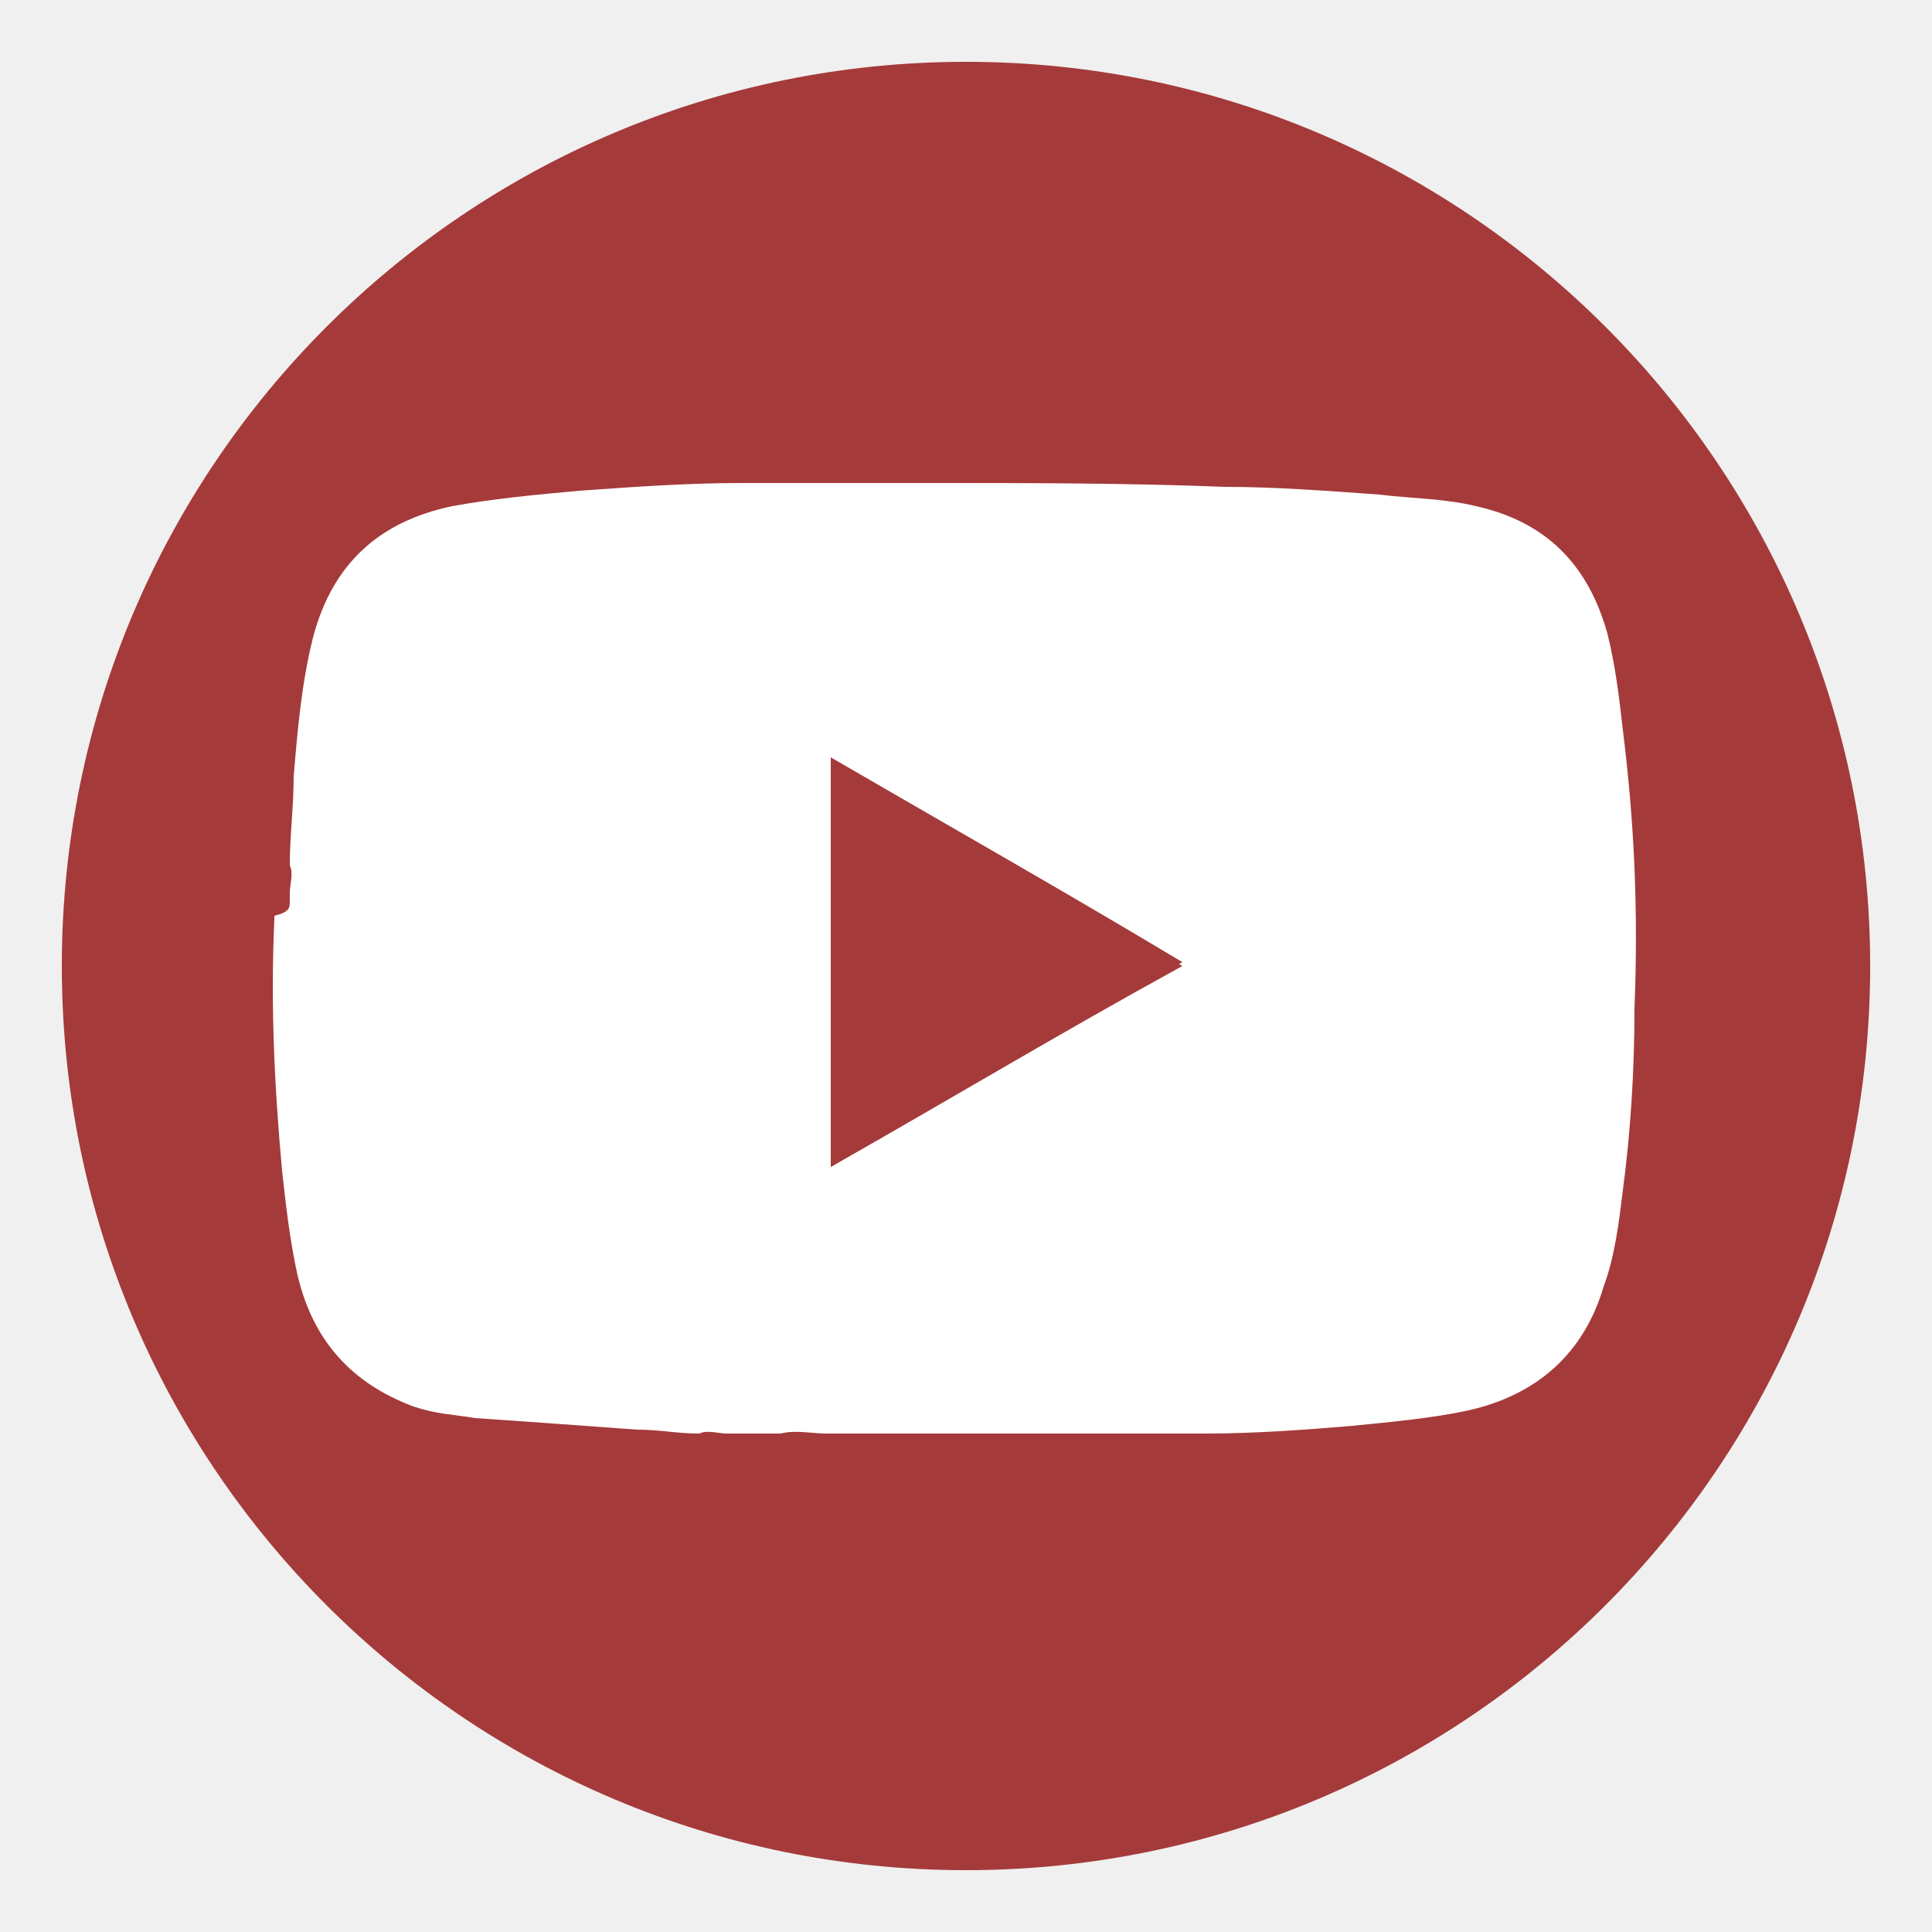
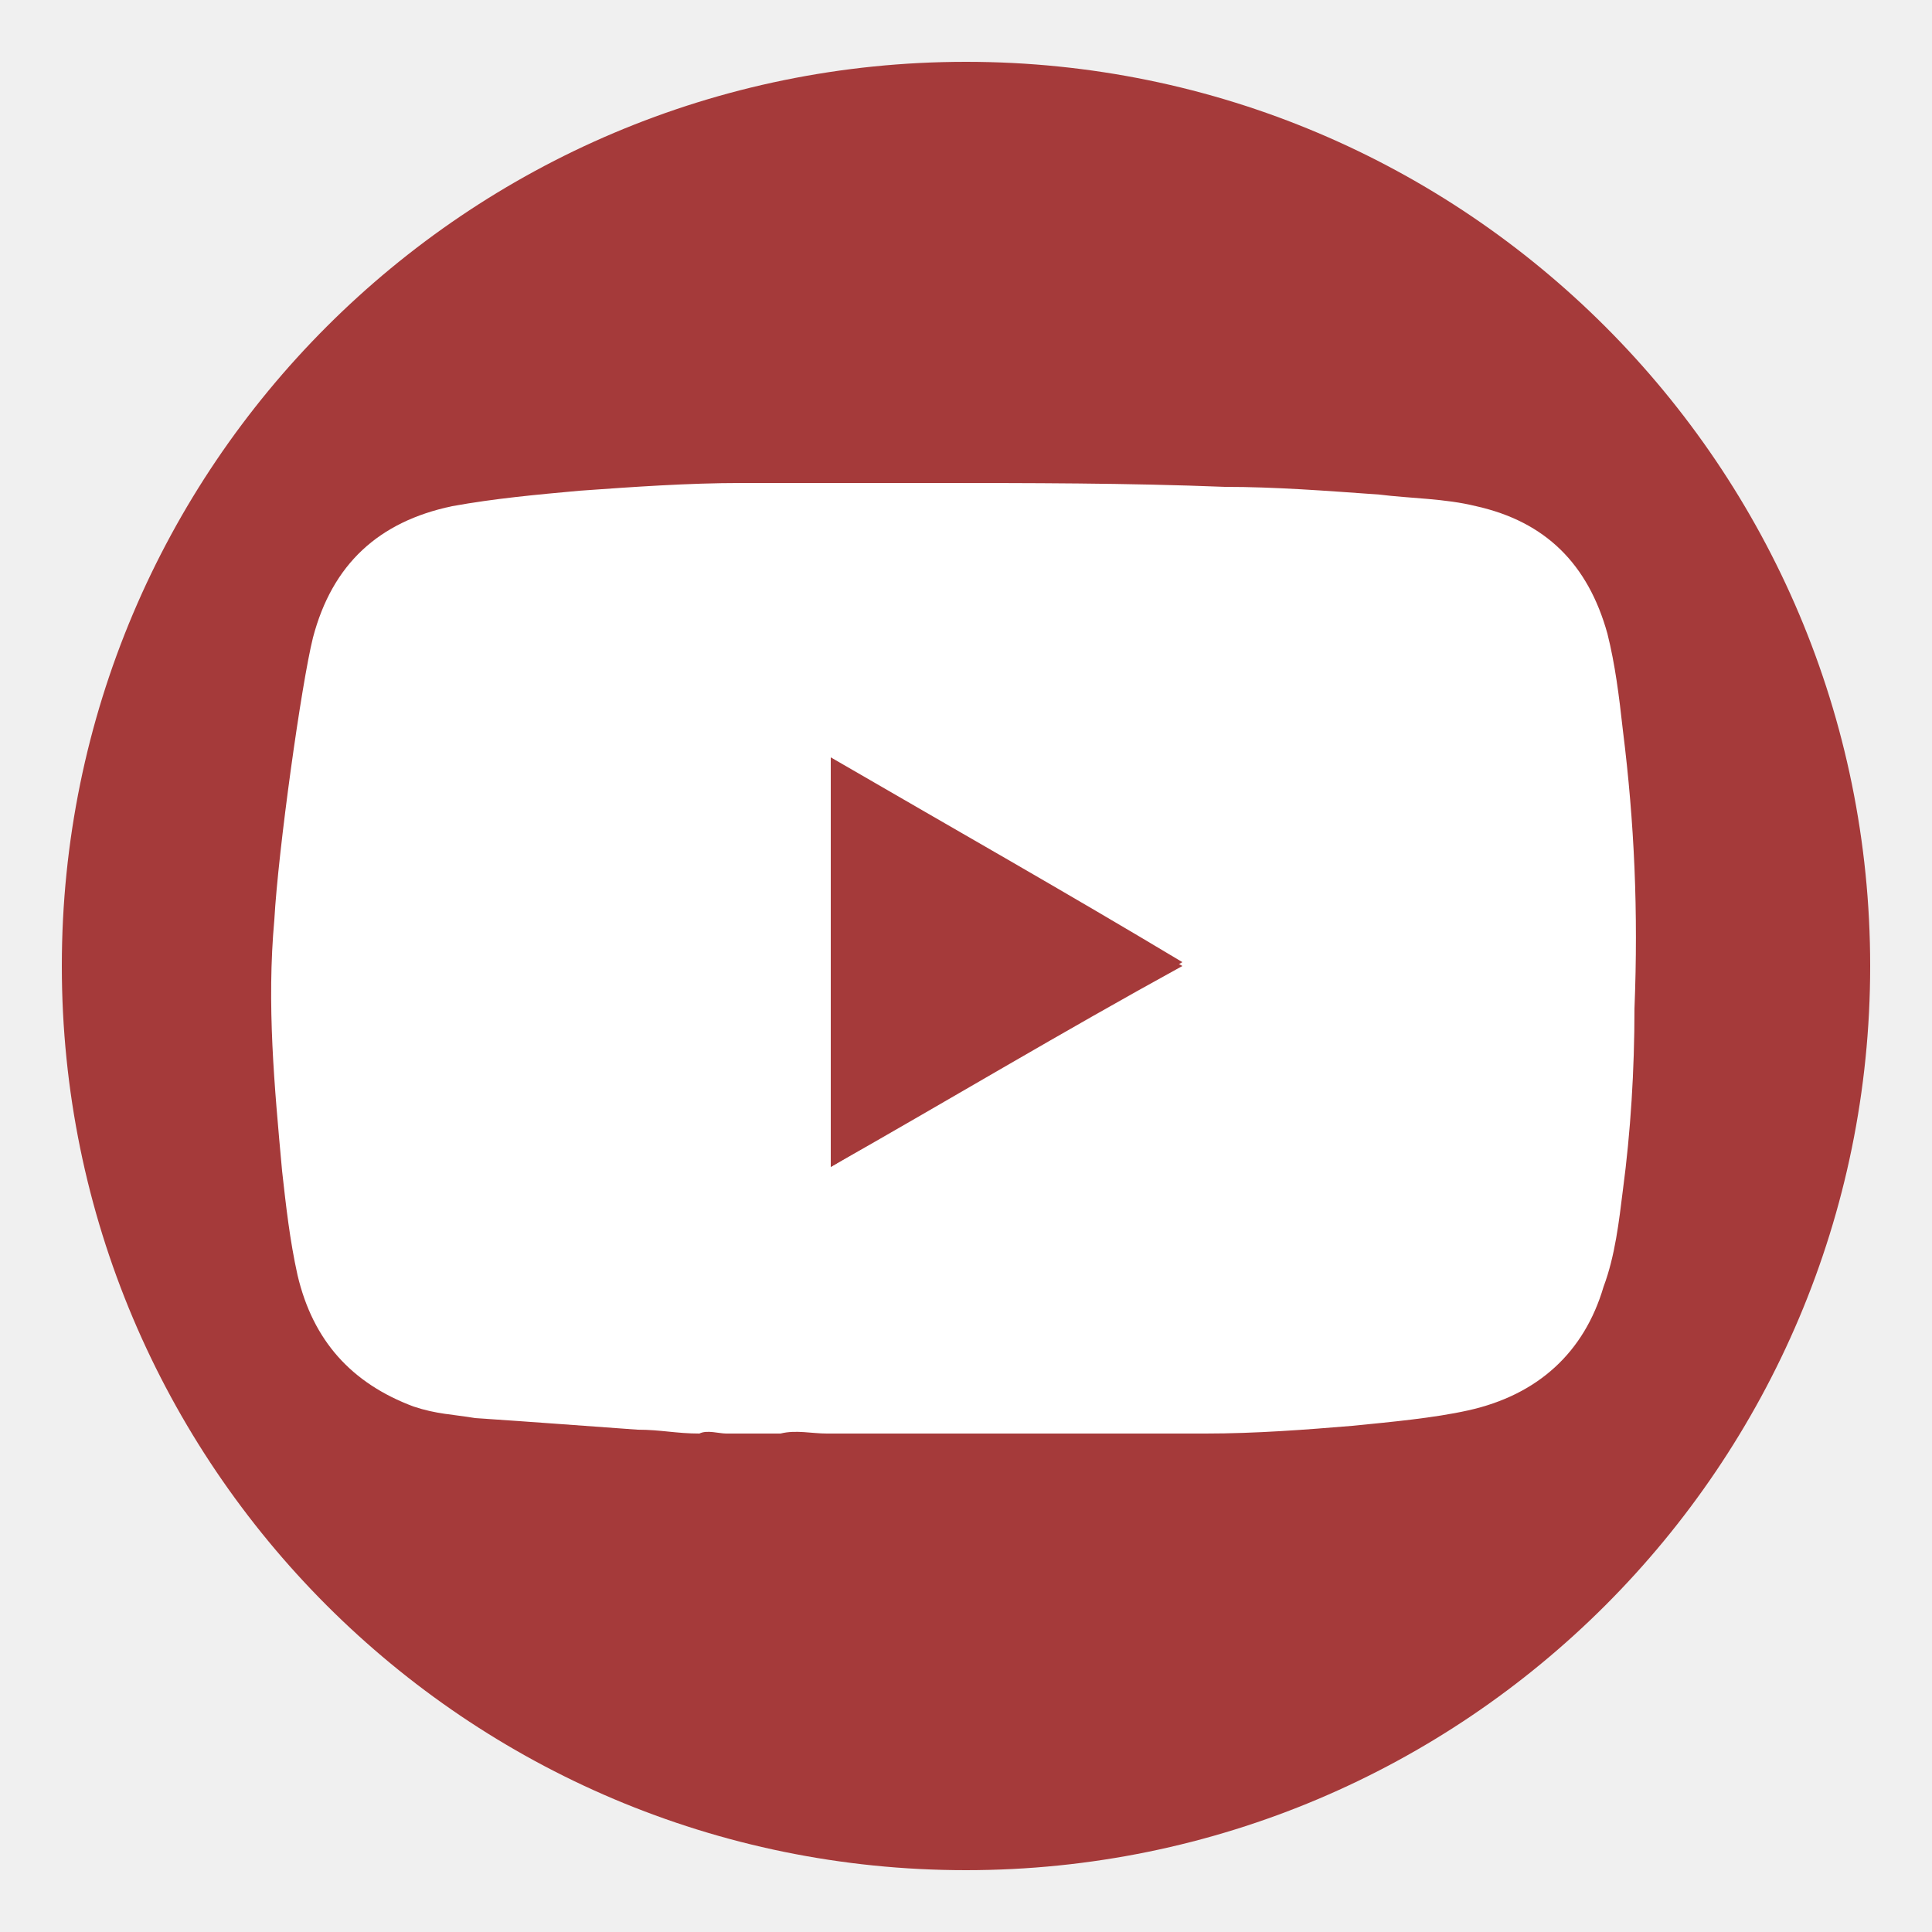
<svg xmlns="http://www.w3.org/2000/svg" version="1.1" id="Layer_1" x="0px" y="0px" viewBox="0 0 50 50" style="enable-background:new 0 0 50 50;" xml:space="preserve">
  <style type="text/css">
- 	.st0{fill:#FFFFFF;}
- 	.st1{fill:#F4D037;}
- 	.st2{fill:#3B5998;}
- 	.st3{fill:#A53A3A;}
- 	.st4{fill:#FF0000;}
- 	.st5{fill:#935300;}
- 	.st6{fill:#939597;}
- 	.st7{fill:#EA872D;}
+ 	.st0{fill:#A53A3A;}
+ 	.st1{fill:#FF0000;}
+ 	.st2{fill:#FFFFFF;}
</style>
  <g>
-     <circle class="st3" cx="25" cy="25" r="23.4" />
-     <path class="st4" d="M24.3,24.9c0.4,0,0.8,0,1.2,0c-0.3,0-0.7,0-0.9,0C24.5,25,24.4,25,24.3,24.9z" />
-     <path class="st4" d="M24.3,25c0.4,0,0.8-0.1,1.2,0c-0.1,0.1-0.2,0-0.3,0C25,25,24.6,25,24.3,25z" />
-     <path class="st4" d="M25.5,24.9c-0.3,0-0.7,0.1-0.9,0c0.2-0.1,0.4,0,0.6,0C25.2,24.9,25.3,24.9,25.5,24.9z" />
-     <path class="st4" d="M24.6,25c0.3,0,0.5-0.1,0.8,0C25.1,25,24.8,25,24.6,25z" />
-     <path class="st4" d="M25,24.6c0,0.2,0,0.5,0,0.7C25,25.1,24.9,24.8,25,24.6z" />
-     <path class="st4" d="M24.6,24.9c0.2,0,0.5,0,0.7,0C25.1,25,24.8,25,24.6,24.9z" />
-     <path class="st0" d="M7.5,23.3c0-0.1,0-0.1,0-0.2c0-0.2,0.1-0.5,0-0.7c0-0.8,0.1-1.5,0.1-2.3c0.1-1.2,0.2-2.4,0.5-3.6   c0.5-1.9,1.7-3,3.6-3.4c1.1-0.2,2.2-0.3,3.3-0.4c1.4-0.1,2.8-0.2,4.2-0.2c0.3,0,0.7,0,0.9,0c0.1,0,0.1,0,0.2,0c0.2,0,0.4,0,0.6,0   c1,0,2.1,0,3.2,0c2.5,0,5.1,0,7.6,0.1c1.3,0,2.6,0.1,4,0.2c0.8,0.1,1.7,0.1,2.5,0.3c1.8,0.4,2.9,1.5,3.4,3.3   c0.2,0.8,0.3,1.6,0.4,2.5c0.3,2.4,0.4,4.7,0.3,7.2c0,1.6-0.1,3.2-0.3,4.7c-0.1,0.8-0.2,1.7-0.5,2.5c-0.5,1.7-1.7,2.8-3.5,3.2   c-0.9,0.2-2,0.3-3,0.4c-1.2,0.1-2.5,0.2-3.8,0.2c-0.3,0-0.5,0-0.8,0c-0.1,0-0.1,0-0.2,0c-0.1,0-0.2,0-0.3,0c-0.3,0-0.6,0-0.8,0   c-0.4,0-0.8,0-1.2,0c-0.1,0-0.2,0-0.2,0c-0.2,0-0.4,0-0.6,0c-1.2,0-2.5,0-3.7,0c-0.4,0-0.8,0-1.1,0c-0.2,0-0.4,0-0.7,0   c-0.1,0-0.1,0-0.2,0c-0.4,0-0.8-0.1-1.2,0c-0.3,0-0.6,0-0.8,0c-0.1,0-0.2,0-0.4,0c-0.1,0-0.1,0-0.2,0c-0.2,0-0.5-0.1-0.7,0   c-0.6,0-1-0.1-1.6-0.1c-1.4-0.1-2.7-0.2-4.2-0.3c-0.6-0.1-1-0.1-1.6-0.3c-1.6-0.6-2.6-1.7-3-3.4c-0.2-0.9-0.3-1.8-0.4-2.7   c-0.2-2.2-0.3-4.3-0.2-6.5v-0.1C7.5,23.6,7.5,23.5,7.5,23.3z M21.5,30.2c3-1.8,6-3.5,9.1-5.3c-3-1.8-6-3.5-9.1-5.3   C21.5,23.2,21.5,26.7,21.5,30.2z" />
-     <path class="st3" d="M21.5,30.2c0-3.5,0-7,0-10.5c3,1.8,6,3.5,9.1,5.3C27.5,26.7,24.5,28.5,21.5,30.2z" />
+     <circle class="st0" cx="25" cy="25" r="23.4" />
+     <path class="st1" d="M24.3,24.9c0.4,0,0.8,0,1.2,0c-0.3,0-0.7,0-0.9,0C24.5,25,24.4,25,24.3,24.9z" />
+     <path class="st1" d="M24.3,25c0.4,0,0.8-0.1,1.2,0c-0.1,0.1-0.2,0-0.3,0C25,25,24.6,25,24.3,25z" />
+     <path class="st1" d="M25.5,24.9c-0.3,0-0.7,0.1-0.9,0c0.2-0.1,0.4,0,0.6,0C25.2,24.9,25.3,24.9,25.5,24.9z" />
+     <path class="st1" d="M24.6,25c0.3,0,0.5-0.1,0.8,0C25.1,25,24.8,25,24.6,25z" />
+     <path class="st1" d="M25,24.6c0,0.2,0,0.5,0,0.7C25,25.1,24.9,24.8,25,24.6z" />
+     <path class="st1" d="M24.6,24.9c0.2,0,0.5,0,0.7,0C25.1,25,24.8,25,24.6,24.9z" />
+     <path class="st2" d="M8.1,16.5c0.5-1.9,1.7-3,3.6-3.4c1.1-0.2,2.2-0.3,3.3-0.4c1.4-0.1,2.8-0.2,4.2-0.2c0.3,0,0.7,0,0.9,0   c0.1,0,0.1,0,0.2,0c0.2,0,0.4,0,0.6,0c1,0,2.1,0,3.2,0c2.5,0,5.1,0,7.6,0.1c1.3,0,2.6,0.1,4,0.2c0.8,0.1,1.7,0.1,2.5,0.3   c1.8,0.4,2.9,1.5,3.4,3.3c0.2,0.8,0.3,1.6,0.4,2.5c0.3,2.4,0.4,4.7,0.3,7.2c0,1.6-0.1,3.2-0.3,4.7c-0.1,0.8-0.2,1.7-0.5,2.5   C41,35,39.8,36.1,38,36.5c-0.9,0.2-2,0.3-3,0.4c-1.2,0.1-2.5,0.2-3.8,0.2c-0.3,0-0.5,0-0.8,0c-0.1,0-0.1,0-0.2,0s-0.2,0-0.3,0   c-0.3,0-0.6,0-0.8,0c-0.4,0-0.8,0-1.2,0c-0.1,0-0.2,0-0.2,0c-0.2,0-0.4,0-0.6,0c-1.2,0-2.5,0-3.7,0c-0.4,0-0.8,0-1.1,0   c-0.2,0-0.4,0-0.7,0c-0.1,0-0.1,0-0.2,0c-0.4,0-0.8-0.1-1.2,0c-0.3,0-0.6,0-0.8,0c-0.1,0-0.2,0-0.4,0c-0.1,0-0.1,0-0.2,0   c-0.2,0-0.5-0.1-0.7,0c-0.6,0-1-0.1-1.6-0.1c-1.4-0.1-2.7-0.2-4.2-0.3c-0.6-0.1-1-0.1-1.6-0.3c-1.6-0.6-2.6-1.7-3-3.4   c-0.2-0.9-0.3-1.8-0.4-2.7c-0.2-2.2-0.4-4.3-0.2-6.5C7.2,22,7.8,17.7,8.1,16.5z M21.5,30.2c3-1.8,6-3.5,9.1-5.3   c-3-1.8-6-3.5-9.1-5.3C21.5,23.2,21.5,26.7,21.5,30.2z" />
+     <path class="st0" d="M21.5,30.2c0-3.5,0-7,0-10.5c3,1.8,6,3.5,9.1,5.3C27.5,26.7,24.5,28.5,21.5,30.2z" />
  </g>
</svg>
